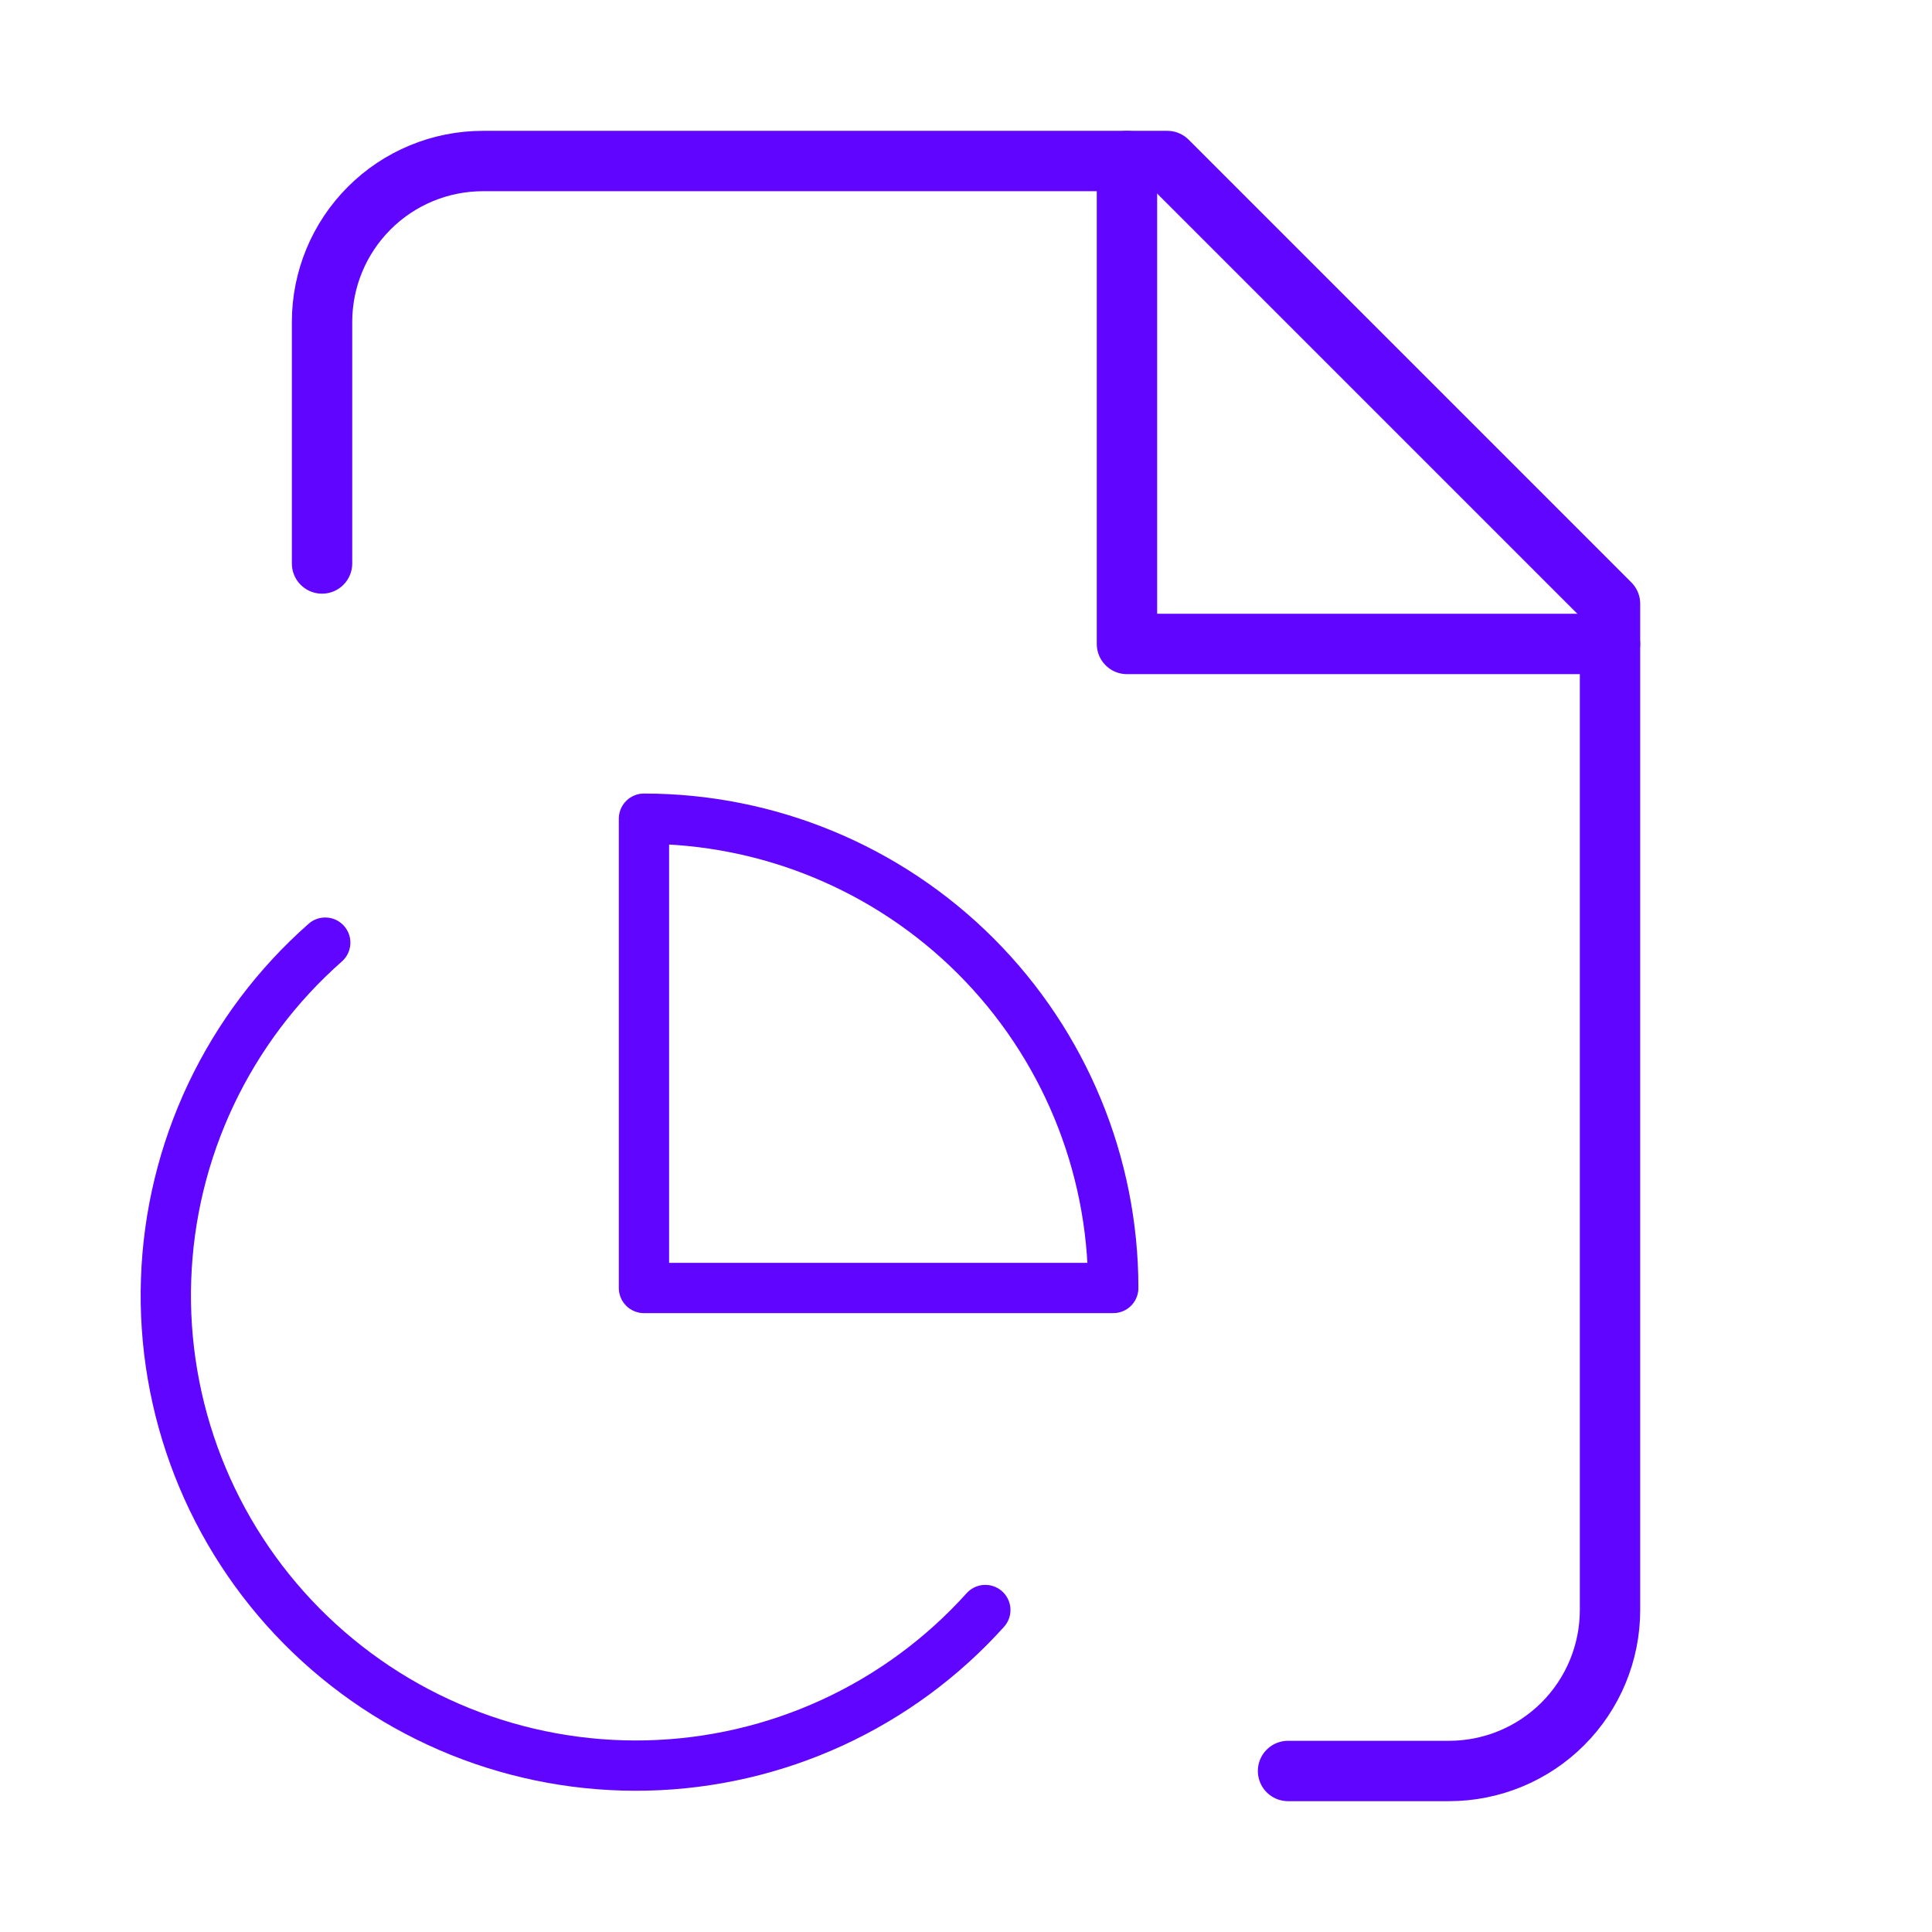
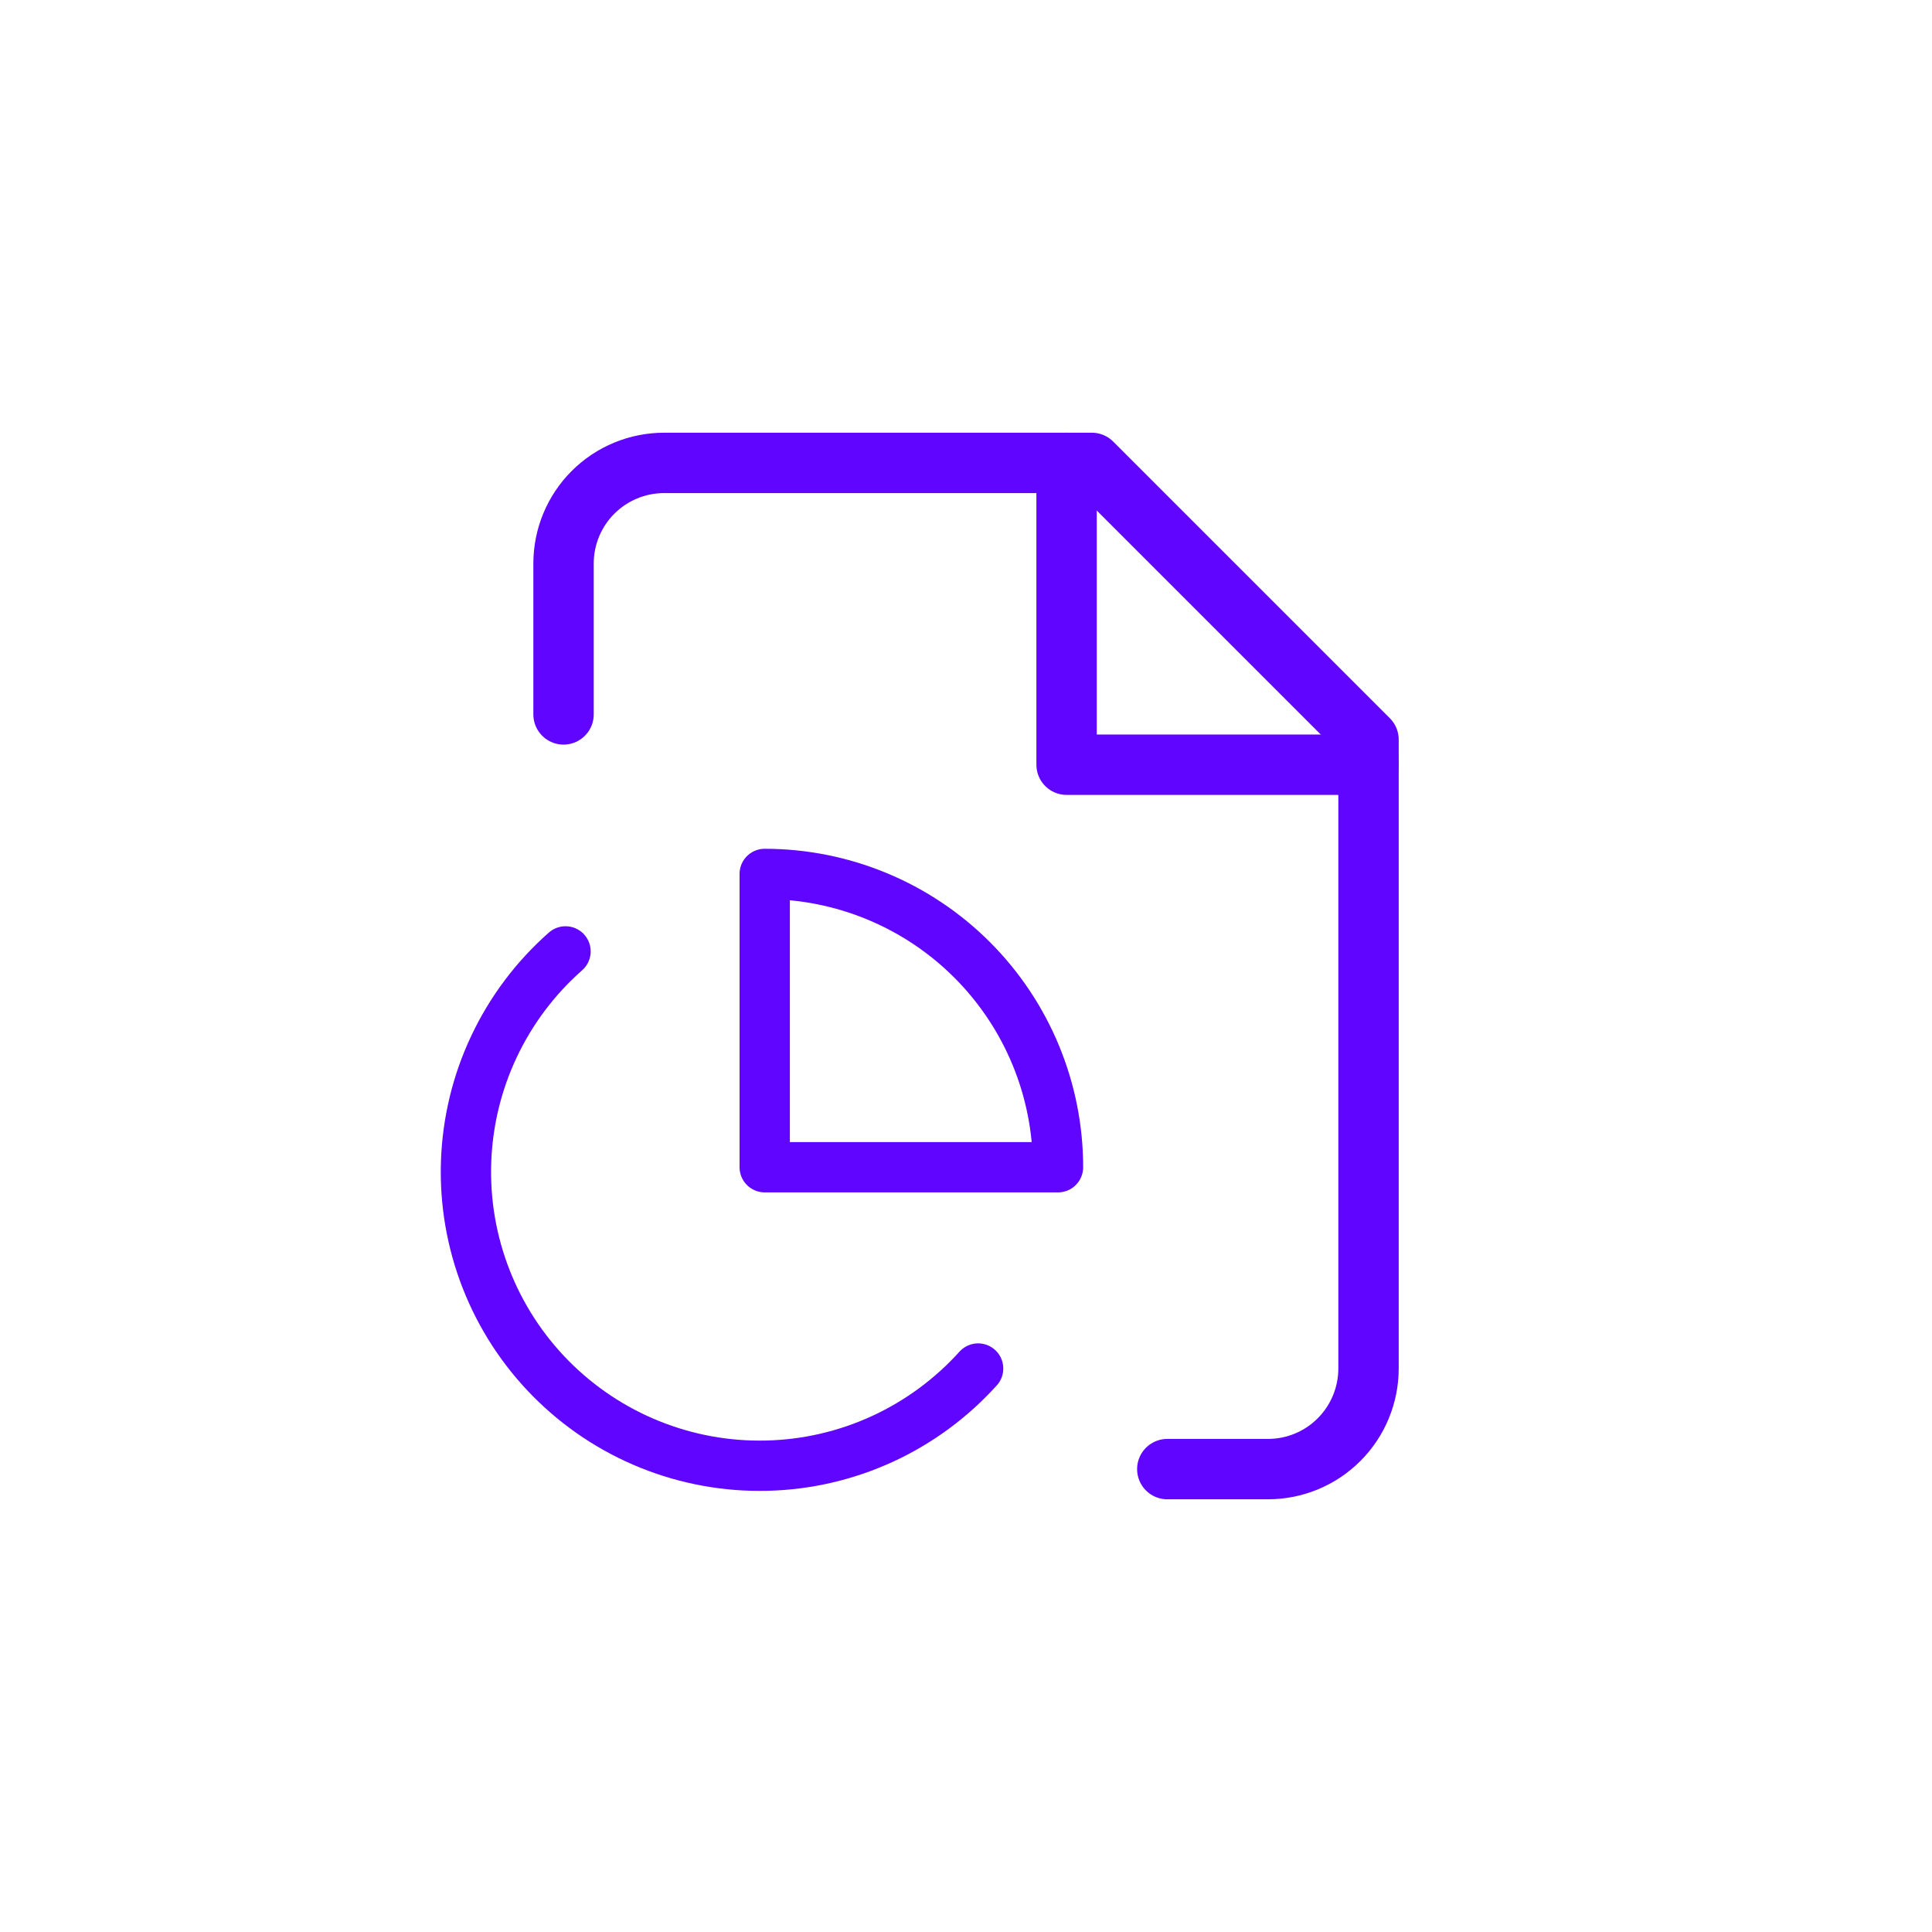
<svg xmlns="http://www.w3.org/2000/svg" width="32" height="32" viewBox="0 0 32 32" fill="none">
-   <path d="M21.334 29.333H24.001C24.708 29.333 25.386 29.052 25.886 28.552C26.386 28.052 26.667 27.374 26.667 26.666V10L19.334 2.667H8.001C7.293 2.667 6.615 2.947 6.115 3.448C5.615 3.948 5.334 4.626 5.334 5.333V9.333" stroke="#6005FF" stroke-linecap="round" stroke-linejoin="round" />
-   <path d="M18.666 2.667V10.666H26.666" stroke="#6005FF" stroke-linecap="round" stroke-linejoin="round" />
-   <path d="M5.387 15.613C4.591 16.314 3.947 17.17 3.493 18.129C3.04 19.088 2.787 20.129 2.751 21.189C2.714 22.249 2.895 23.305 3.281 24.293C3.667 25.281 4.251 26.179 4.997 26.933C5.743 27.687 6.635 28.281 7.618 28.678C8.602 29.075 9.656 29.267 10.716 29.242C11.776 29.217 12.82 28.976 13.784 28.533C14.748 28.09 15.611 27.455 16.32 26.667" stroke="#6005FF" stroke-width="0.833" stroke-linecap="round" stroke-linejoin="round" />
-   <path d="M18.439 21.333C18.439 19.272 17.62 17.295 16.163 15.837C14.705 14.379 12.728 13.56 10.666 13.56V21.333H18.439Z" stroke="#6005FF" stroke-width="0.833" stroke-linecap="round" stroke-linejoin="round" />
+   <path d="M19.334 24.333H21.001C21.443 24.333 21.867 24.158 22.179 23.845C22.492 23.532 22.667 23.108 22.667 22.666V12.25L18.084 7.667H11.001C10.559 7.667 10.135 7.842 9.822 8.155C9.51 8.467 9.334 8.891 9.334 9.333V11.833" stroke="#6005FF" stroke-linecap="round" stroke-linejoin="round" />
+   <path d="M17.666 7.667V12.666H22.666" stroke="#6005FF" stroke-linecap="round" stroke-linejoin="round" />
+   <path d="M9.367 15.758C8.87 16.196 8.467 16.731 8.184 17.331C7.9 17.93 7.743 18.581 7.72 19.243C7.697 19.906 7.81 20.566 8.051 21.183C8.292 21.8 8.657 22.362 9.123 22.833C9.59 23.305 10.147 23.676 10.762 23.924C11.377 24.172 12.035 24.292 12.698 24.276C13.361 24.261 14.013 24.11 14.616 23.833C15.218 23.556 15.757 23.159 16.201 22.667" stroke="#6005FF" stroke-width="0.833" stroke-linecap="round" stroke-linejoin="round" />
+   <path d="M17.524 19.333C17.524 18.045 17.012 16.809 16.101 15.898C15.19 14.987 13.954 14.475 12.666 14.475V19.333H17.524Z" stroke="#6005FF" stroke-width="0.833" stroke-linecap="round" stroke-linejoin="round" />
</svg>
